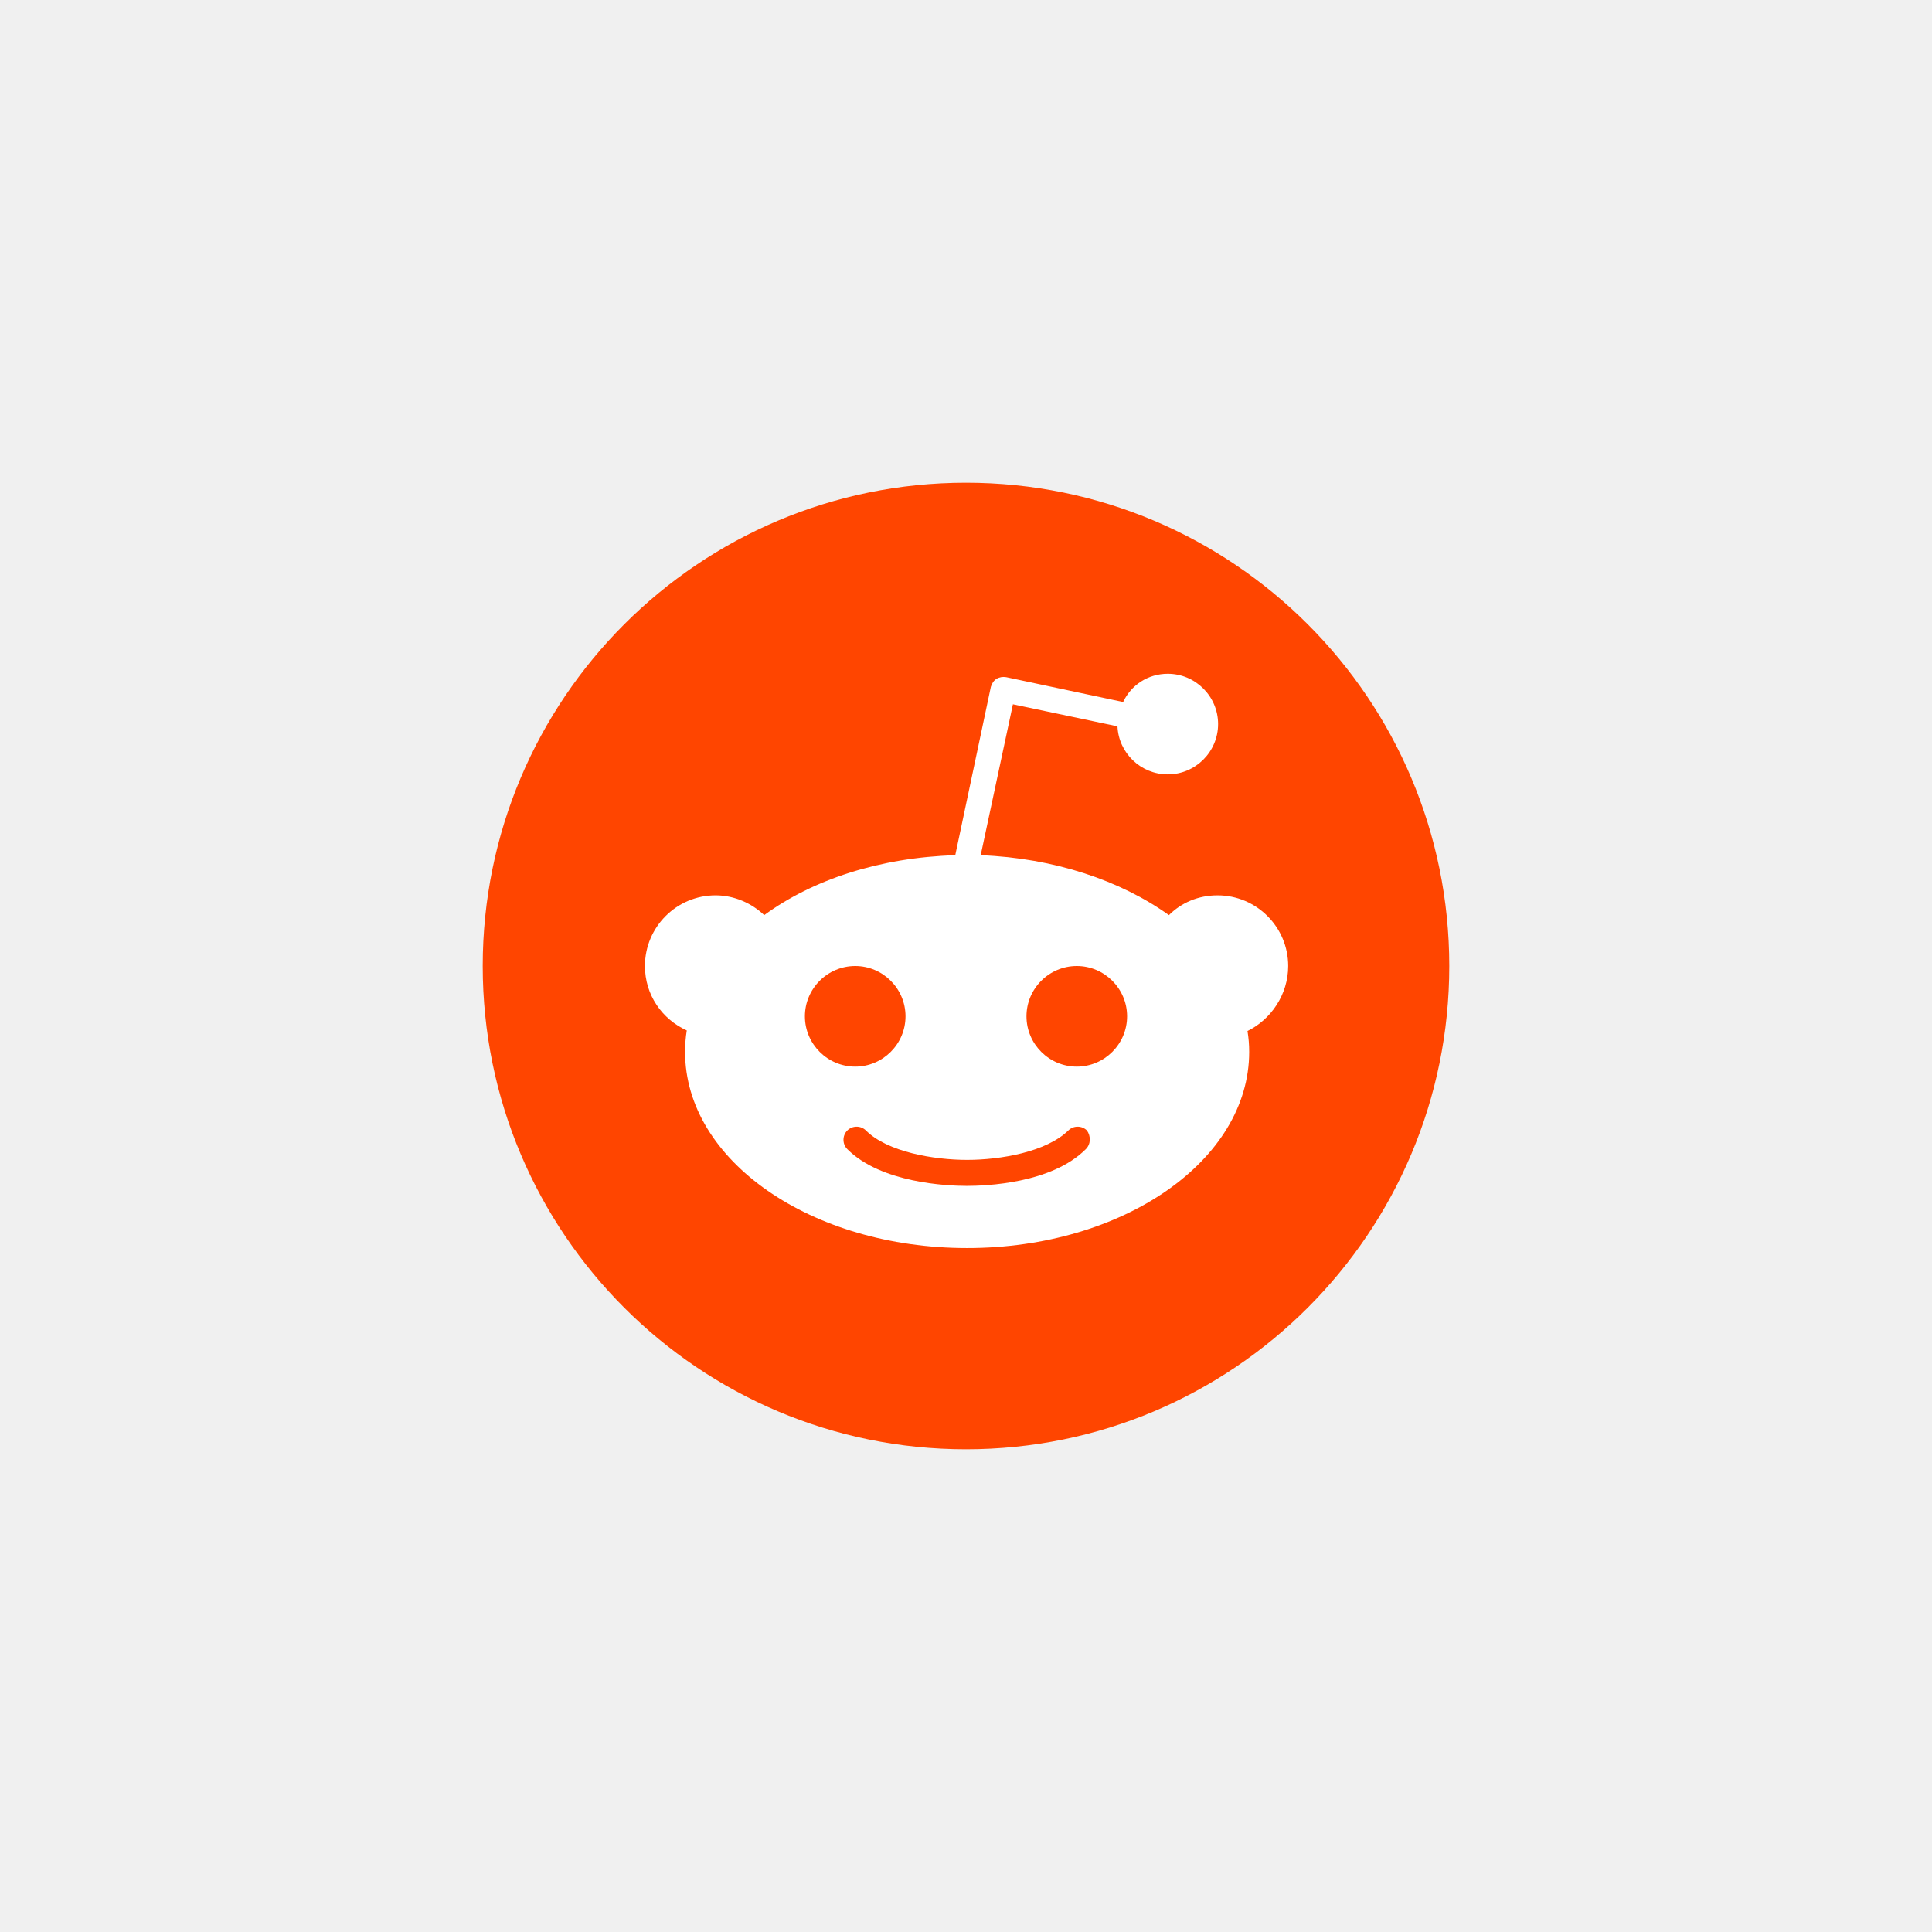
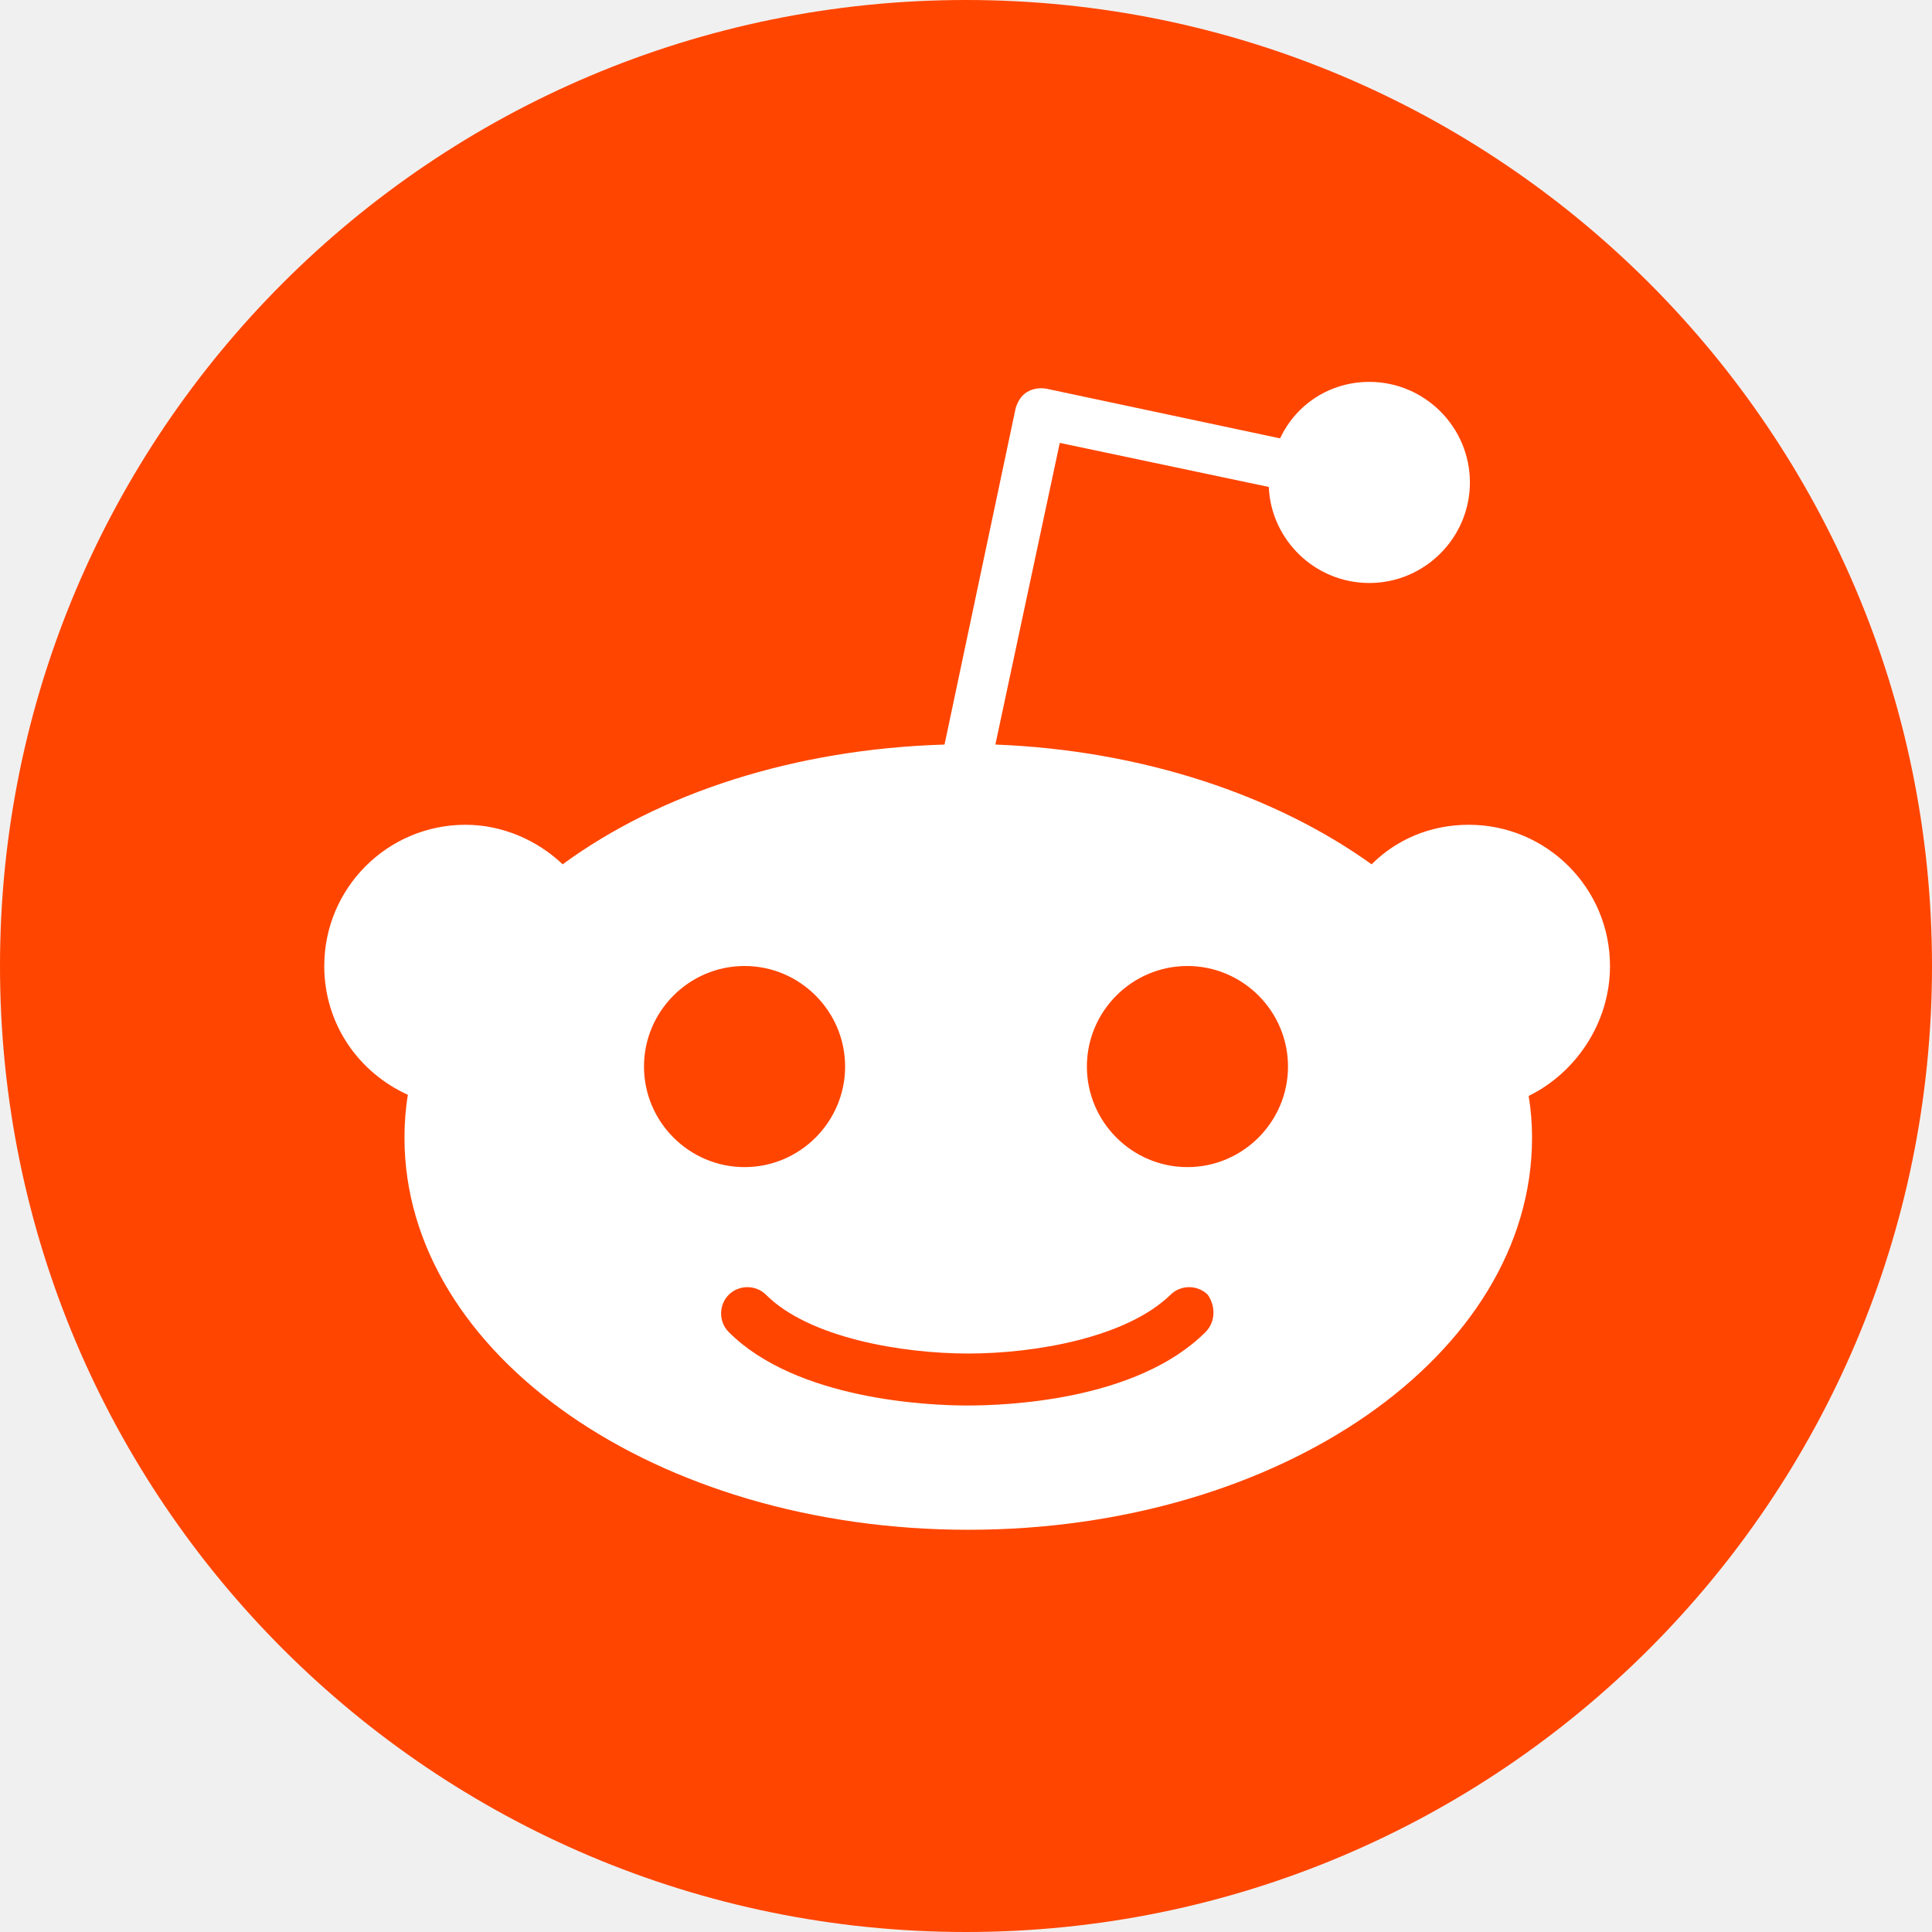
- <svg xmlns="http://www.w3.org/2000/svg" xml:space="preserve" style="enable-background:new 0 0 341.8 341.8" viewBox="0 0 341.8 341.8">
+ <svg xmlns="http://www.w3.org/2000/svg" xml:space="preserve" style="enable-background:new 0 0 341.8 341.8" viewBox="85.4 85.4 171 171">
  <style>.st3{display:inline;fill:none;stroke:#d8d8d8;stroke-width:.5;stroke-miterlimit:10}</style>
  <g id="Artwork">
    <circle cx="170.9" cy="170.9" r="85.5" style="fill:#ff4500" />
    <path d="M227.9 170.9c0-6.9-5.6-12.5-12.5-12.5-3.4 0-6.4 1.3-8.6 3.5-8.5-6.1-20.3-10.1-33.3-10.6l5.7-26.7 18.5 3.9c.2 4.7 4.1 8.5 8.9 8.5 4.9 0 8.9-4 8.9-8.9s-4-8.9-8.9-8.9c-3.5 0-6.5 2-7.9 5l-20.7-4.4c-.6-.1-1.2 0-1.7.3s-.8.8-1 1.4l-6.3 29.8c-13.3.4-25.2 4.3-33.8 10.6-2.2-2.1-5.3-3.5-8.6-3.5-6.9 0-12.5 5.6-12.5 12.5 0 5.1 3 9.4 7.4 11.4-.2 1.2-.3 2.5-.3 3.8 0 19.2 22.3 34.7 49.9 34.7s49.9-15.5 49.9-34.7c0-1.3-.1-2.5-.3-3.7 4.1-2 7.2-6.4 7.2-11.5zm-85.5 8.9c0-4.9 4-8.9 8.9-8.9s8.9 4 8.9 8.9-4 8.9-8.9 8.9-8.9-4-8.9-8.9zm49.7 23.5c-6.1 6.1-17.7 6.5-21.1 6.5-3.4 0-15.1-.5-21.1-6.5-.9-.9-.9-2.4 0-3.3.9-.9 2.4-.9 3.3 0 3.8 3.8 12 5.2 17.9 5.2s14-1.4 17.9-5.2c.9-.9 2.4-.9 3.3 0 .7 1 .7 2.4-.2 3.3zm-1.6-14.6c-4.9 0-8.9-4-8.9-8.9s4-8.9 8.9-8.9 8.9 4 8.9 8.9-4 8.9-8.9 8.9z" style="fill:#fff" />
  </g>
</svg>
